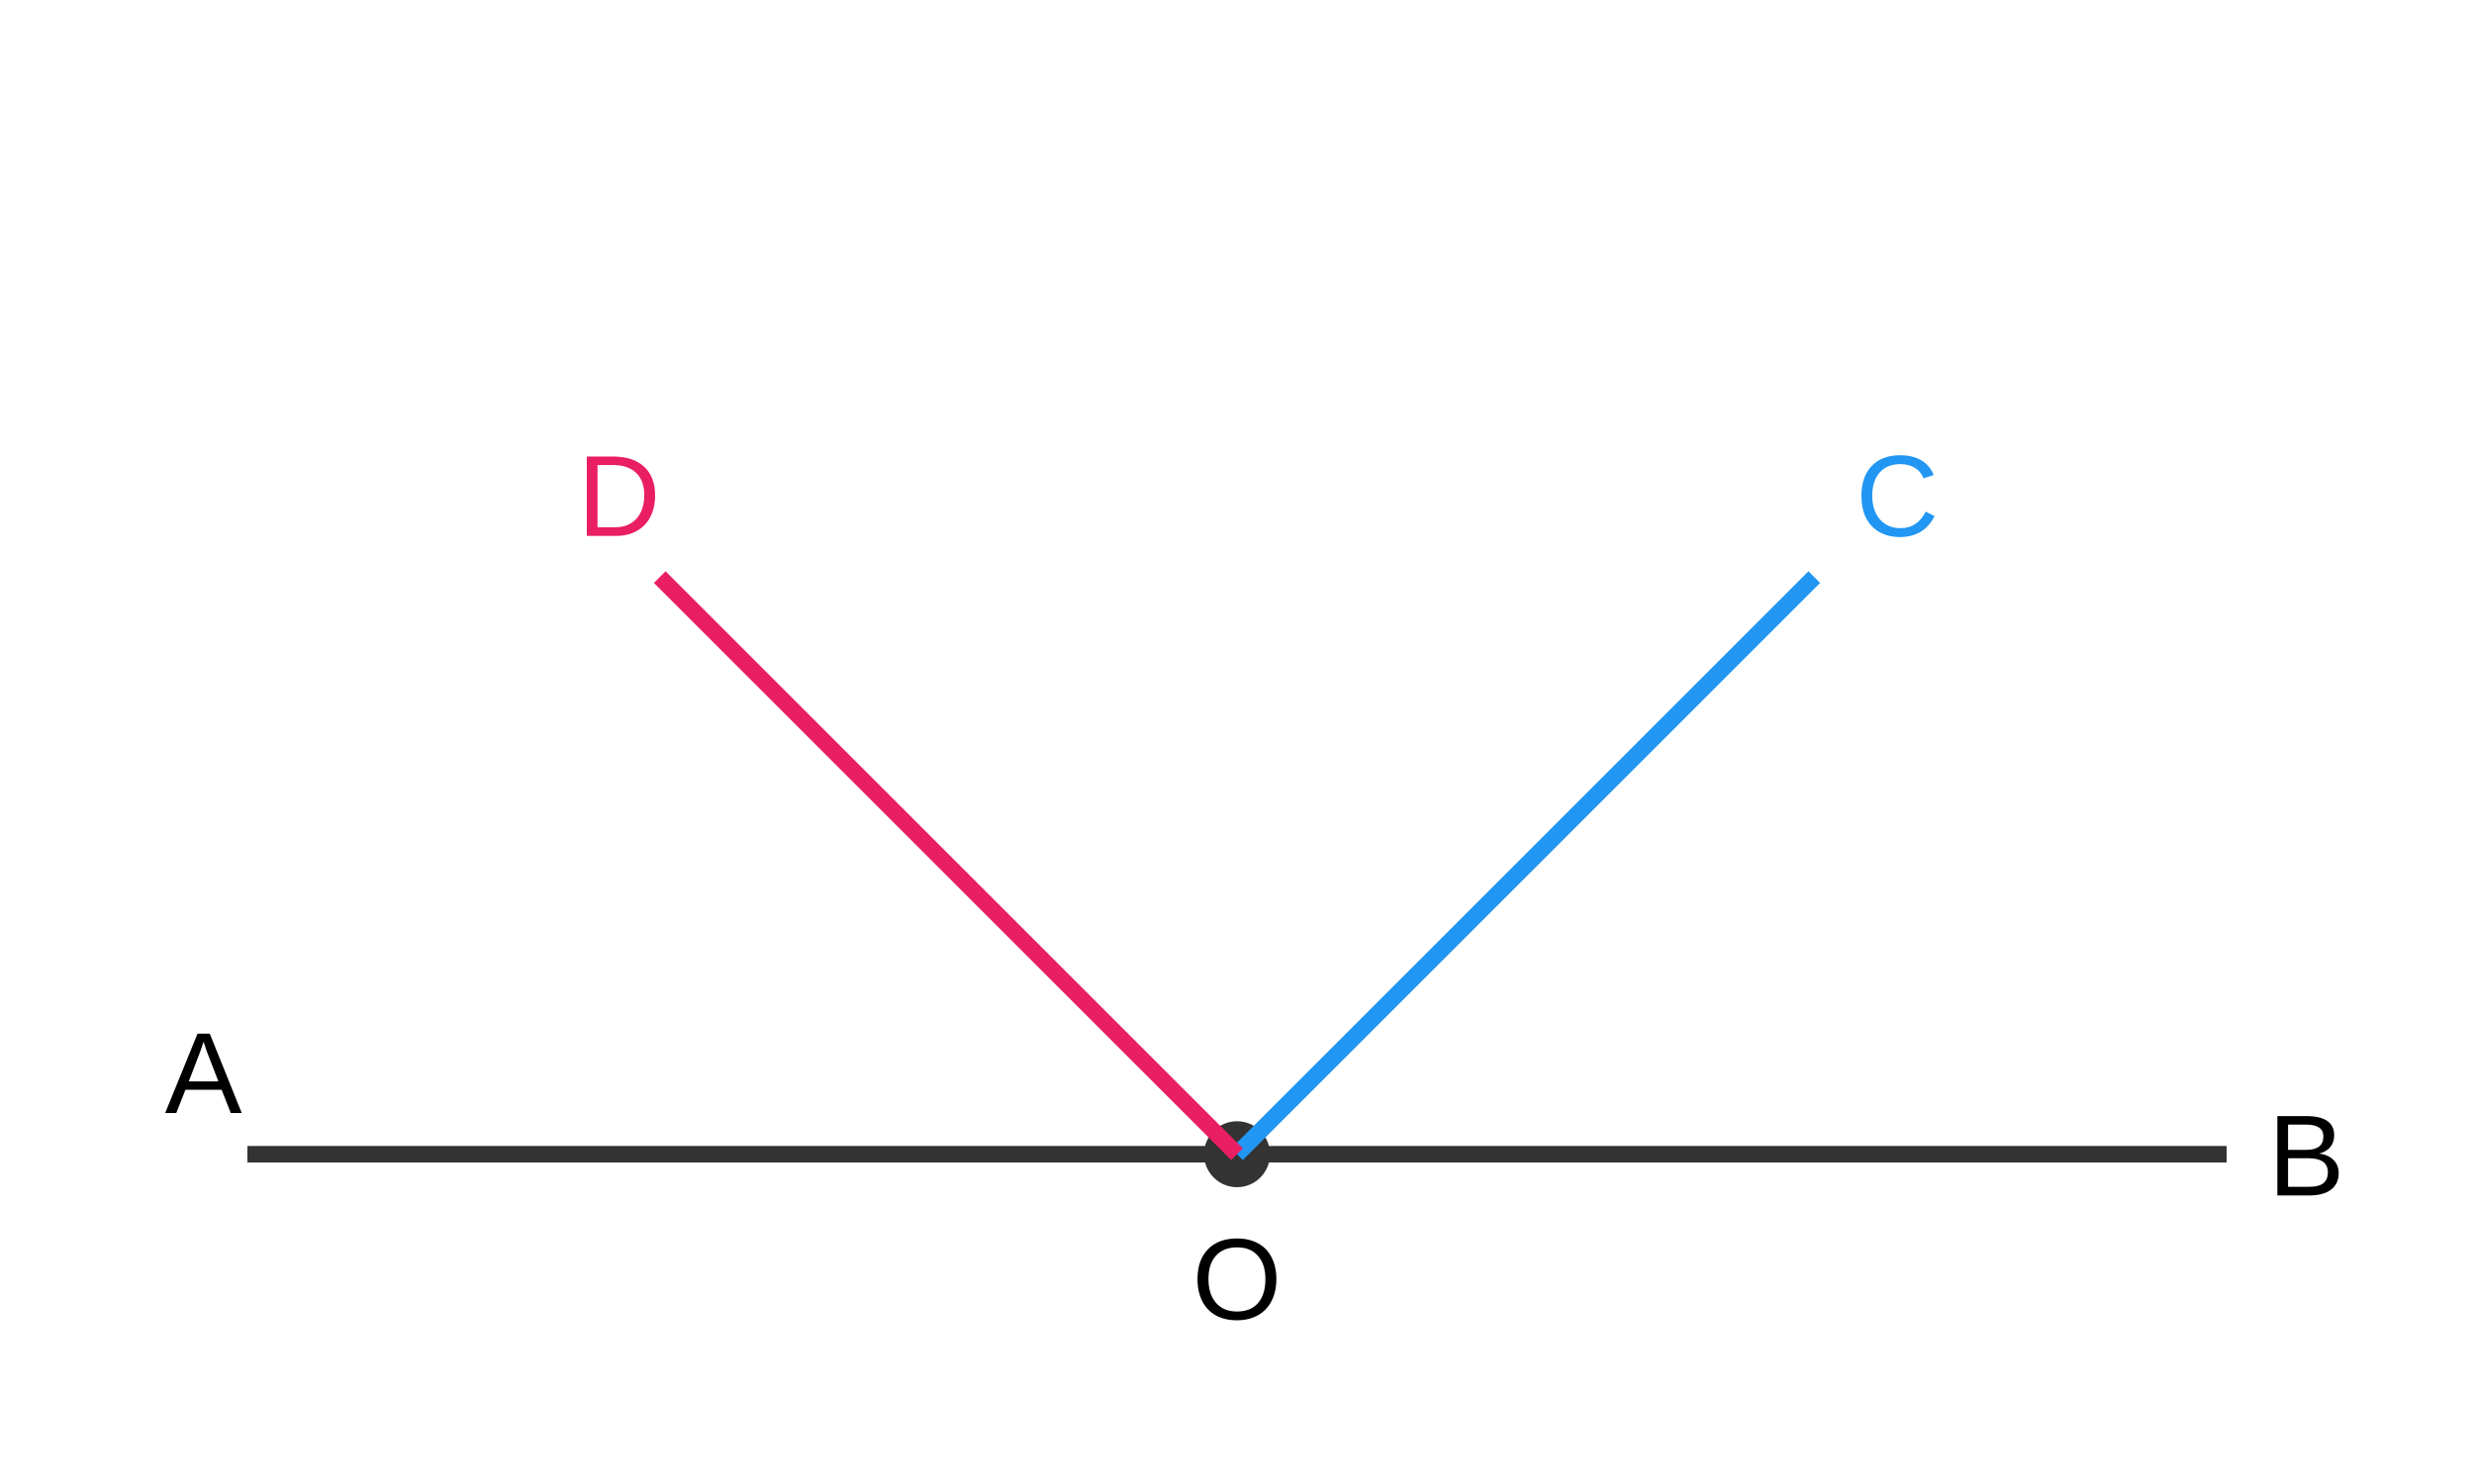
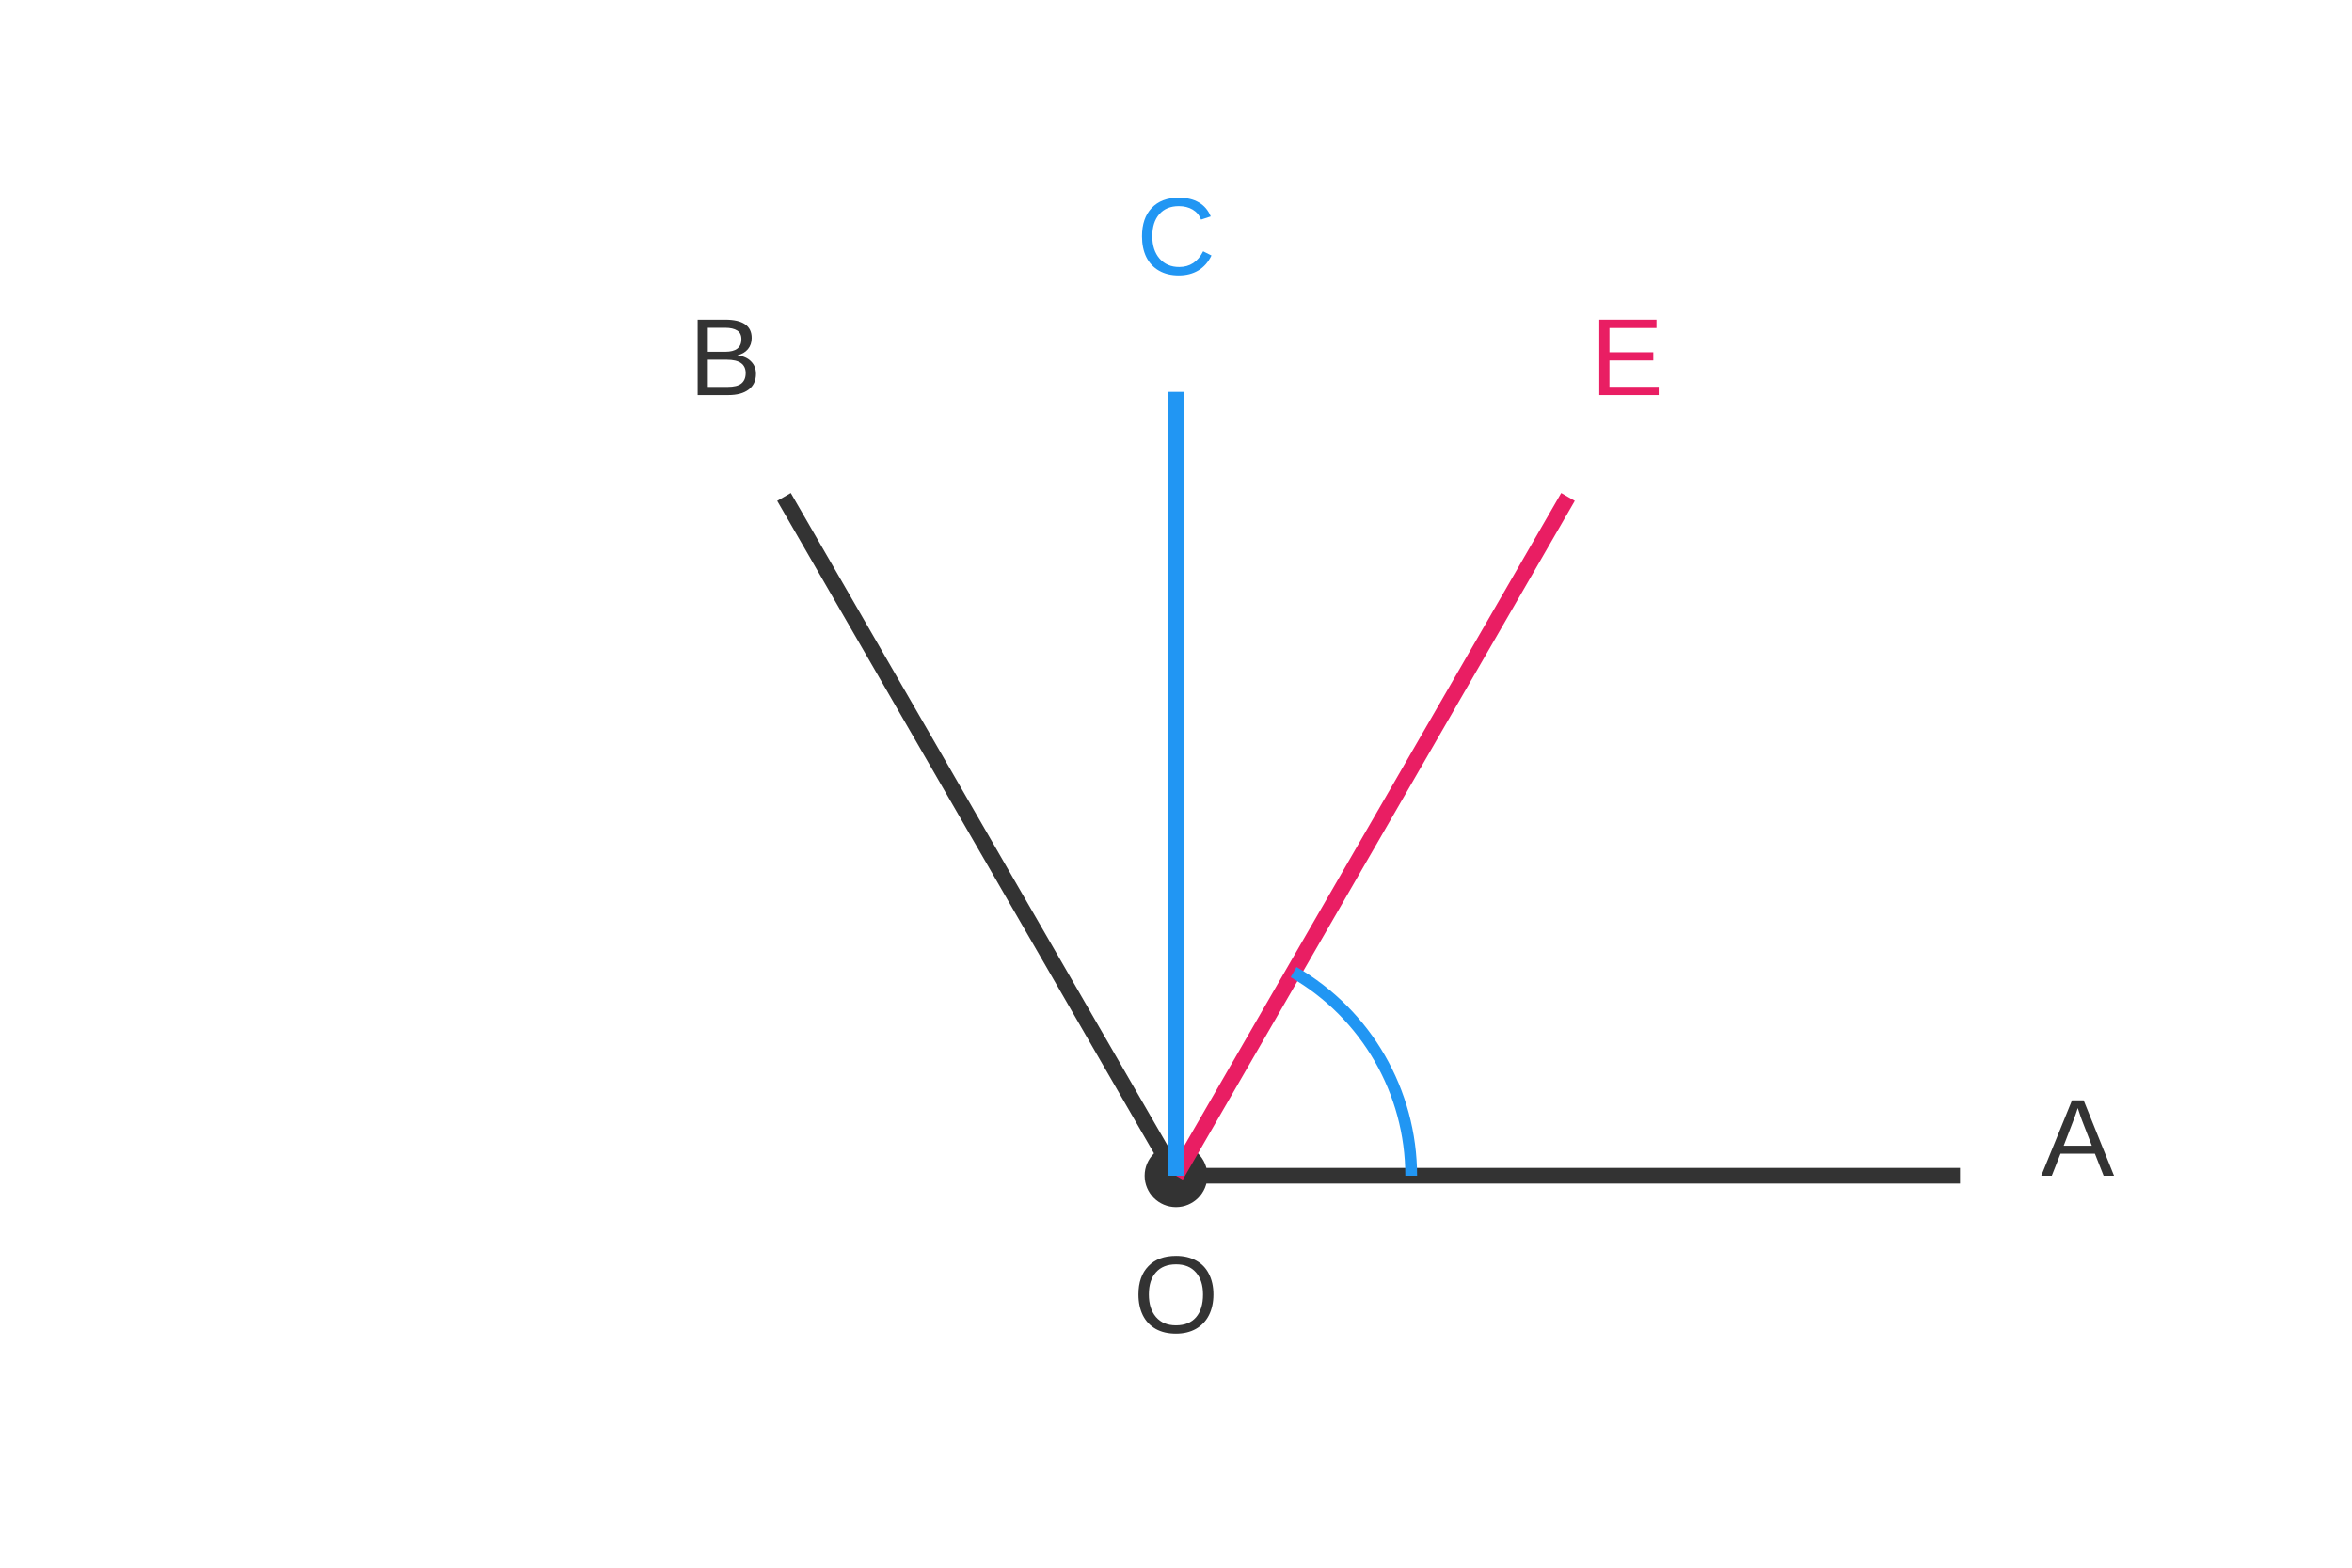
- <svg xmlns="http://www.w3.org/2000/svg" viewBox="0 0 300 180">
-   <circle cx="150" cy="140" r="4" fill="#333" />
-   <line x1="30" y1="140" x2="270" y2="140" stroke="#333" stroke-width="2" />
-   <line x1="150" y1="140" x2="220" y2="70" stroke="#2196F3" stroke-width="2" />
-   <line x1="150" y1="140" x2="80" y2="70" stroke="#E91E63" stroke-width="2" />
-   <text x="150" y="160" font-family="Arial" font-size="14" text-anchor="middle">O</text>
-   <text x="20" y="135" font-family="Arial" font-size="14">A</text>
-   <text x="275" y="145" font-family="Arial" font-size="14">B</text>
-   <text x="225" y="65" font-family="Arial" font-size="14" fill="#2196F3">C</text>
-   <text x="70" y="65" font-family="Arial" font-size="14" fill="#E91E63">D</text>
+ <svg xmlns="http://www.w3.org/2000/svg" viewBox="0 0 300 200">
+   <circle cx="150" cy="150" r="4" fill="#333" />
+   <text x="150" y="170" font-family="Arial" font-size="14" text-anchor="middle" fill="#333">O</text>
+   <line x1="150" y1="150" x2="250.0" y2="150.0" stroke="#333" stroke-width="2" />
+   <text x="265.0" y="150.0" font-family="Arial" font-size="14" text-anchor="middle" fill="#333">A</text>
+   <line x1="150" y1="150" x2="200.0" y2="63.397" stroke="#E91E63" stroke-width="2" />
+   <text x="207.5" y="50.407" font-family="Arial" font-size="14" text-anchor="middle" fill="#E91E63">E</text>
+   <line x1="150" y1="150" x2="100" y2="63.397" stroke="#333" stroke-width="2" />
+   <text x="92.5" y="50.407" font-family="Arial" font-size="14" text-anchor="middle" fill="#333">B</text>
+   <line x1="150" y1="150" x2="150.0" y2="50.0" stroke="#2196F3" stroke-width="2" />
+   <text x="150.0" y="35.0" font-family="Arial" font-size="14" text-anchor="middle" fill="#2196F3">C</text>
+   <path d="M 165.0 124.019 A 30 30 0 0 1 180.0 150.0" fill="none" stroke="#2196F3" stroke-width="1.5" />
</svg>
